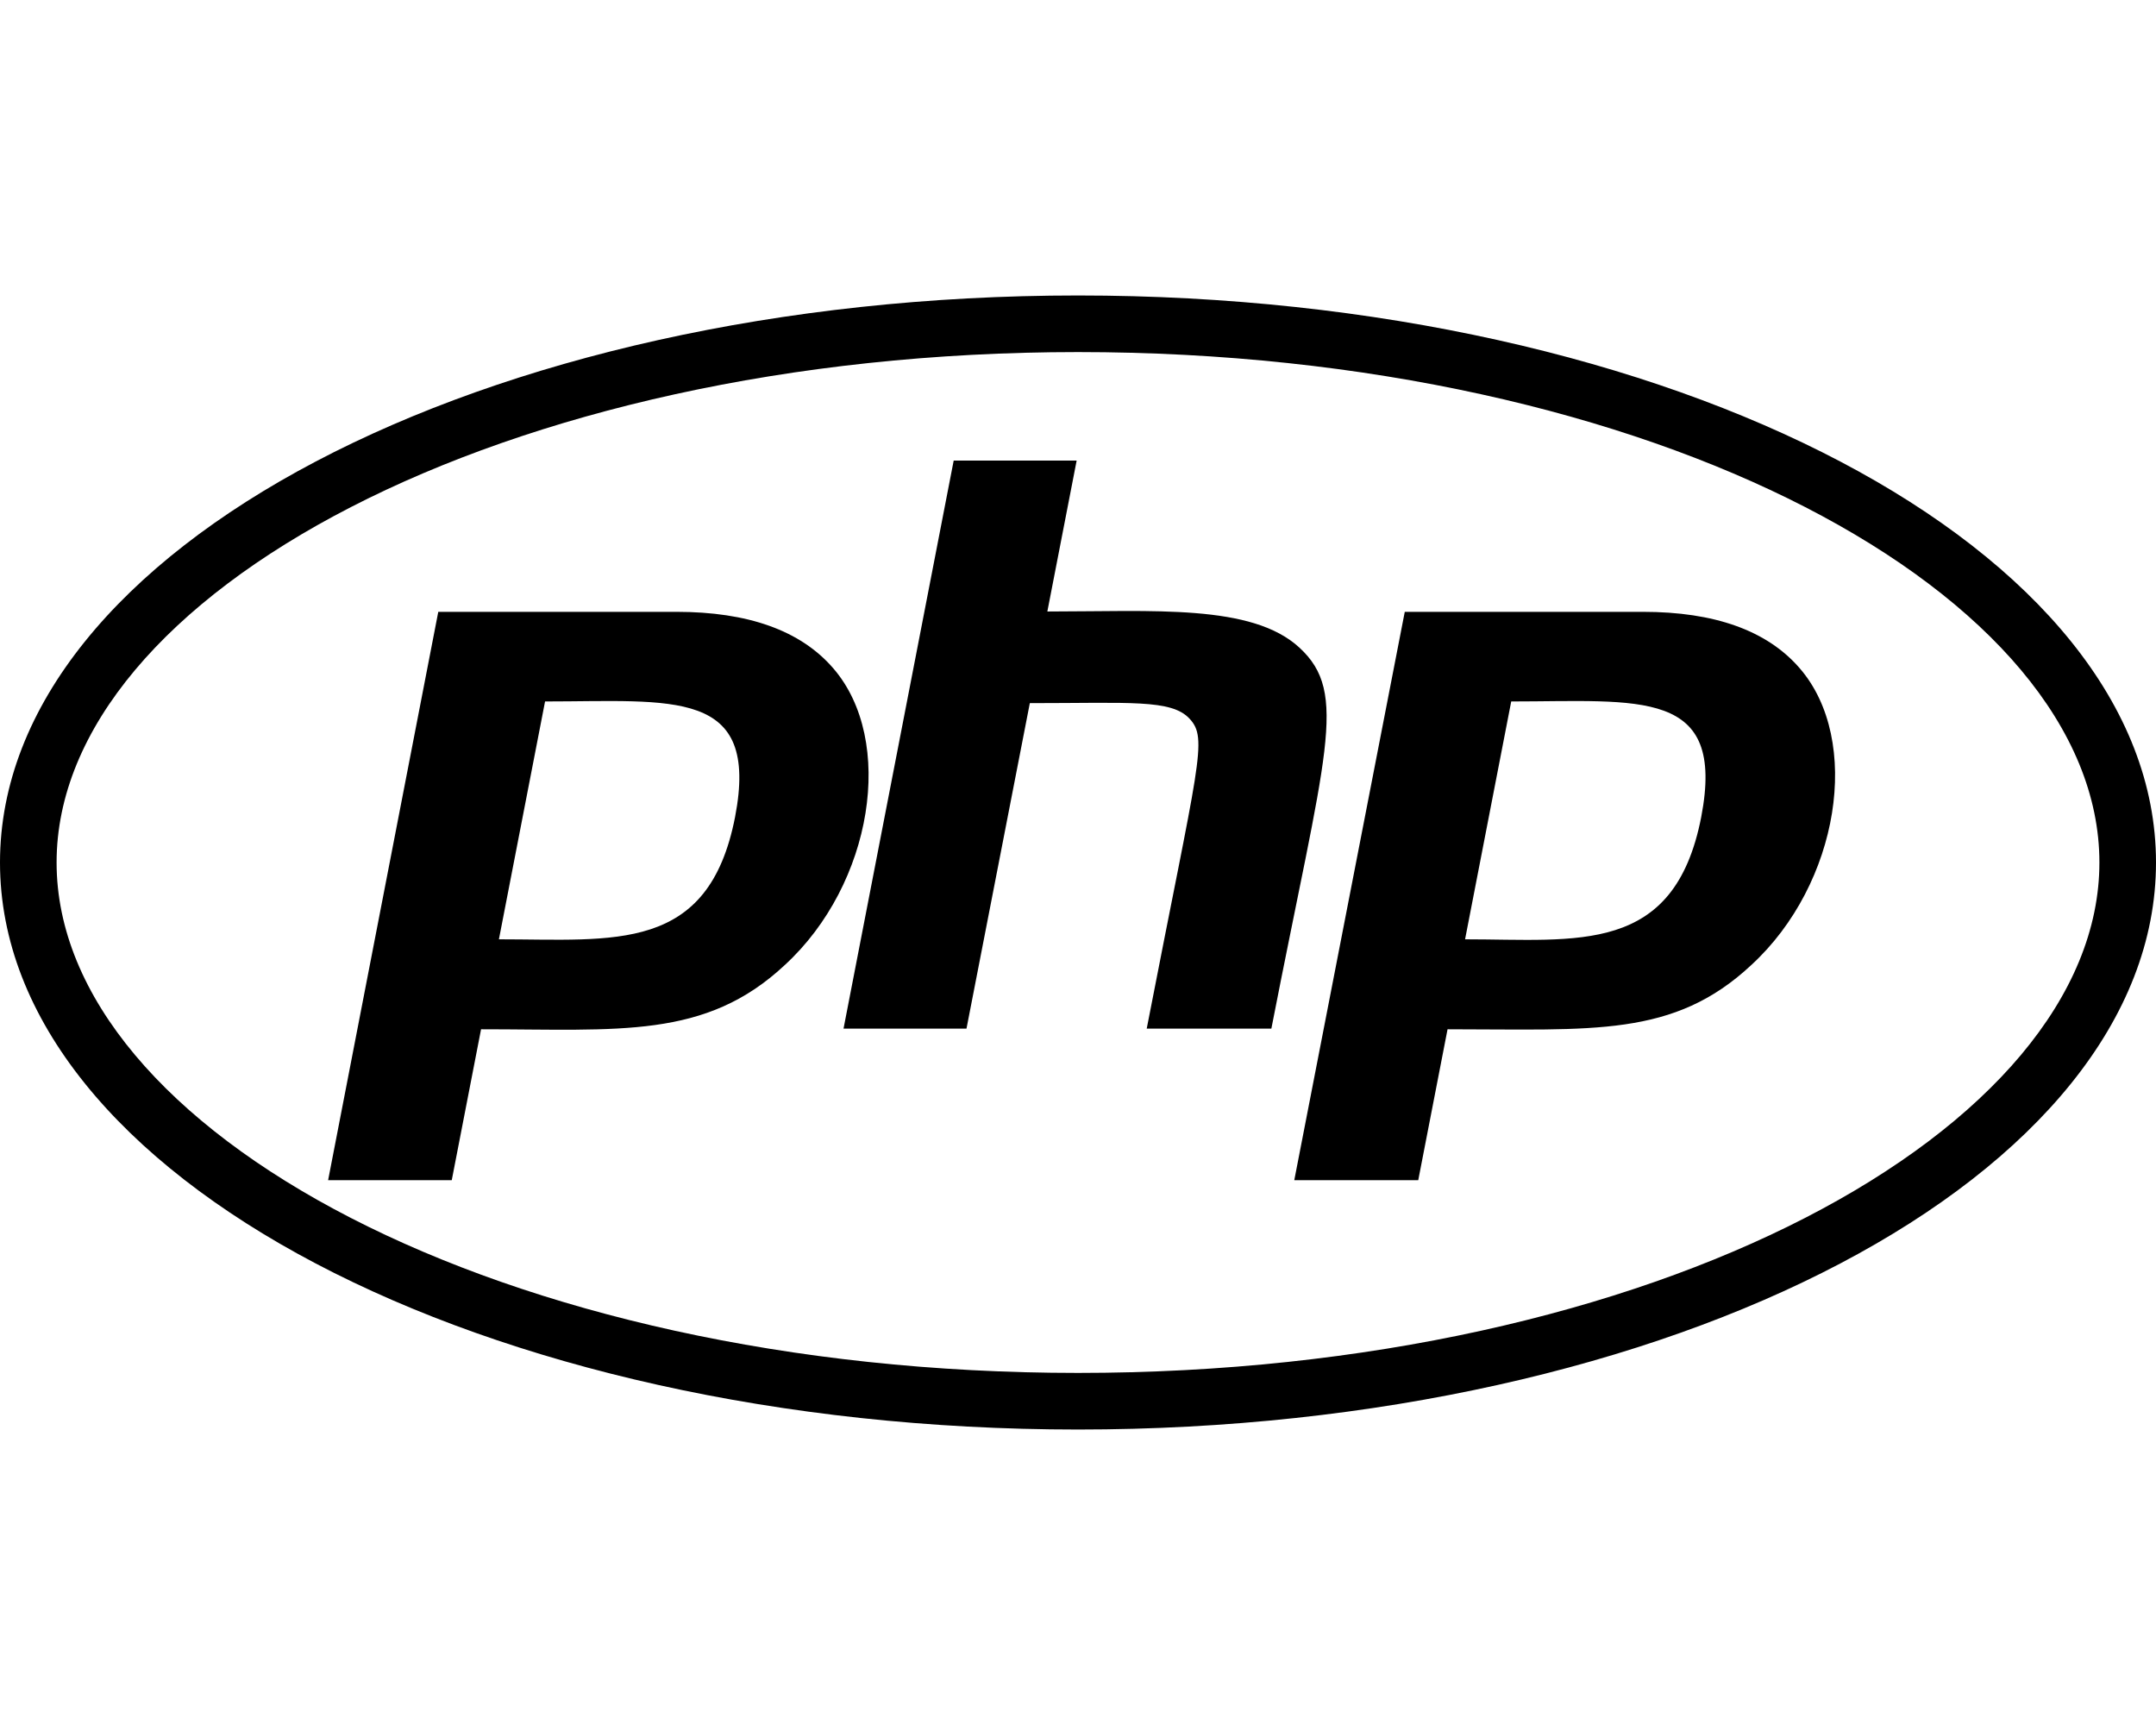
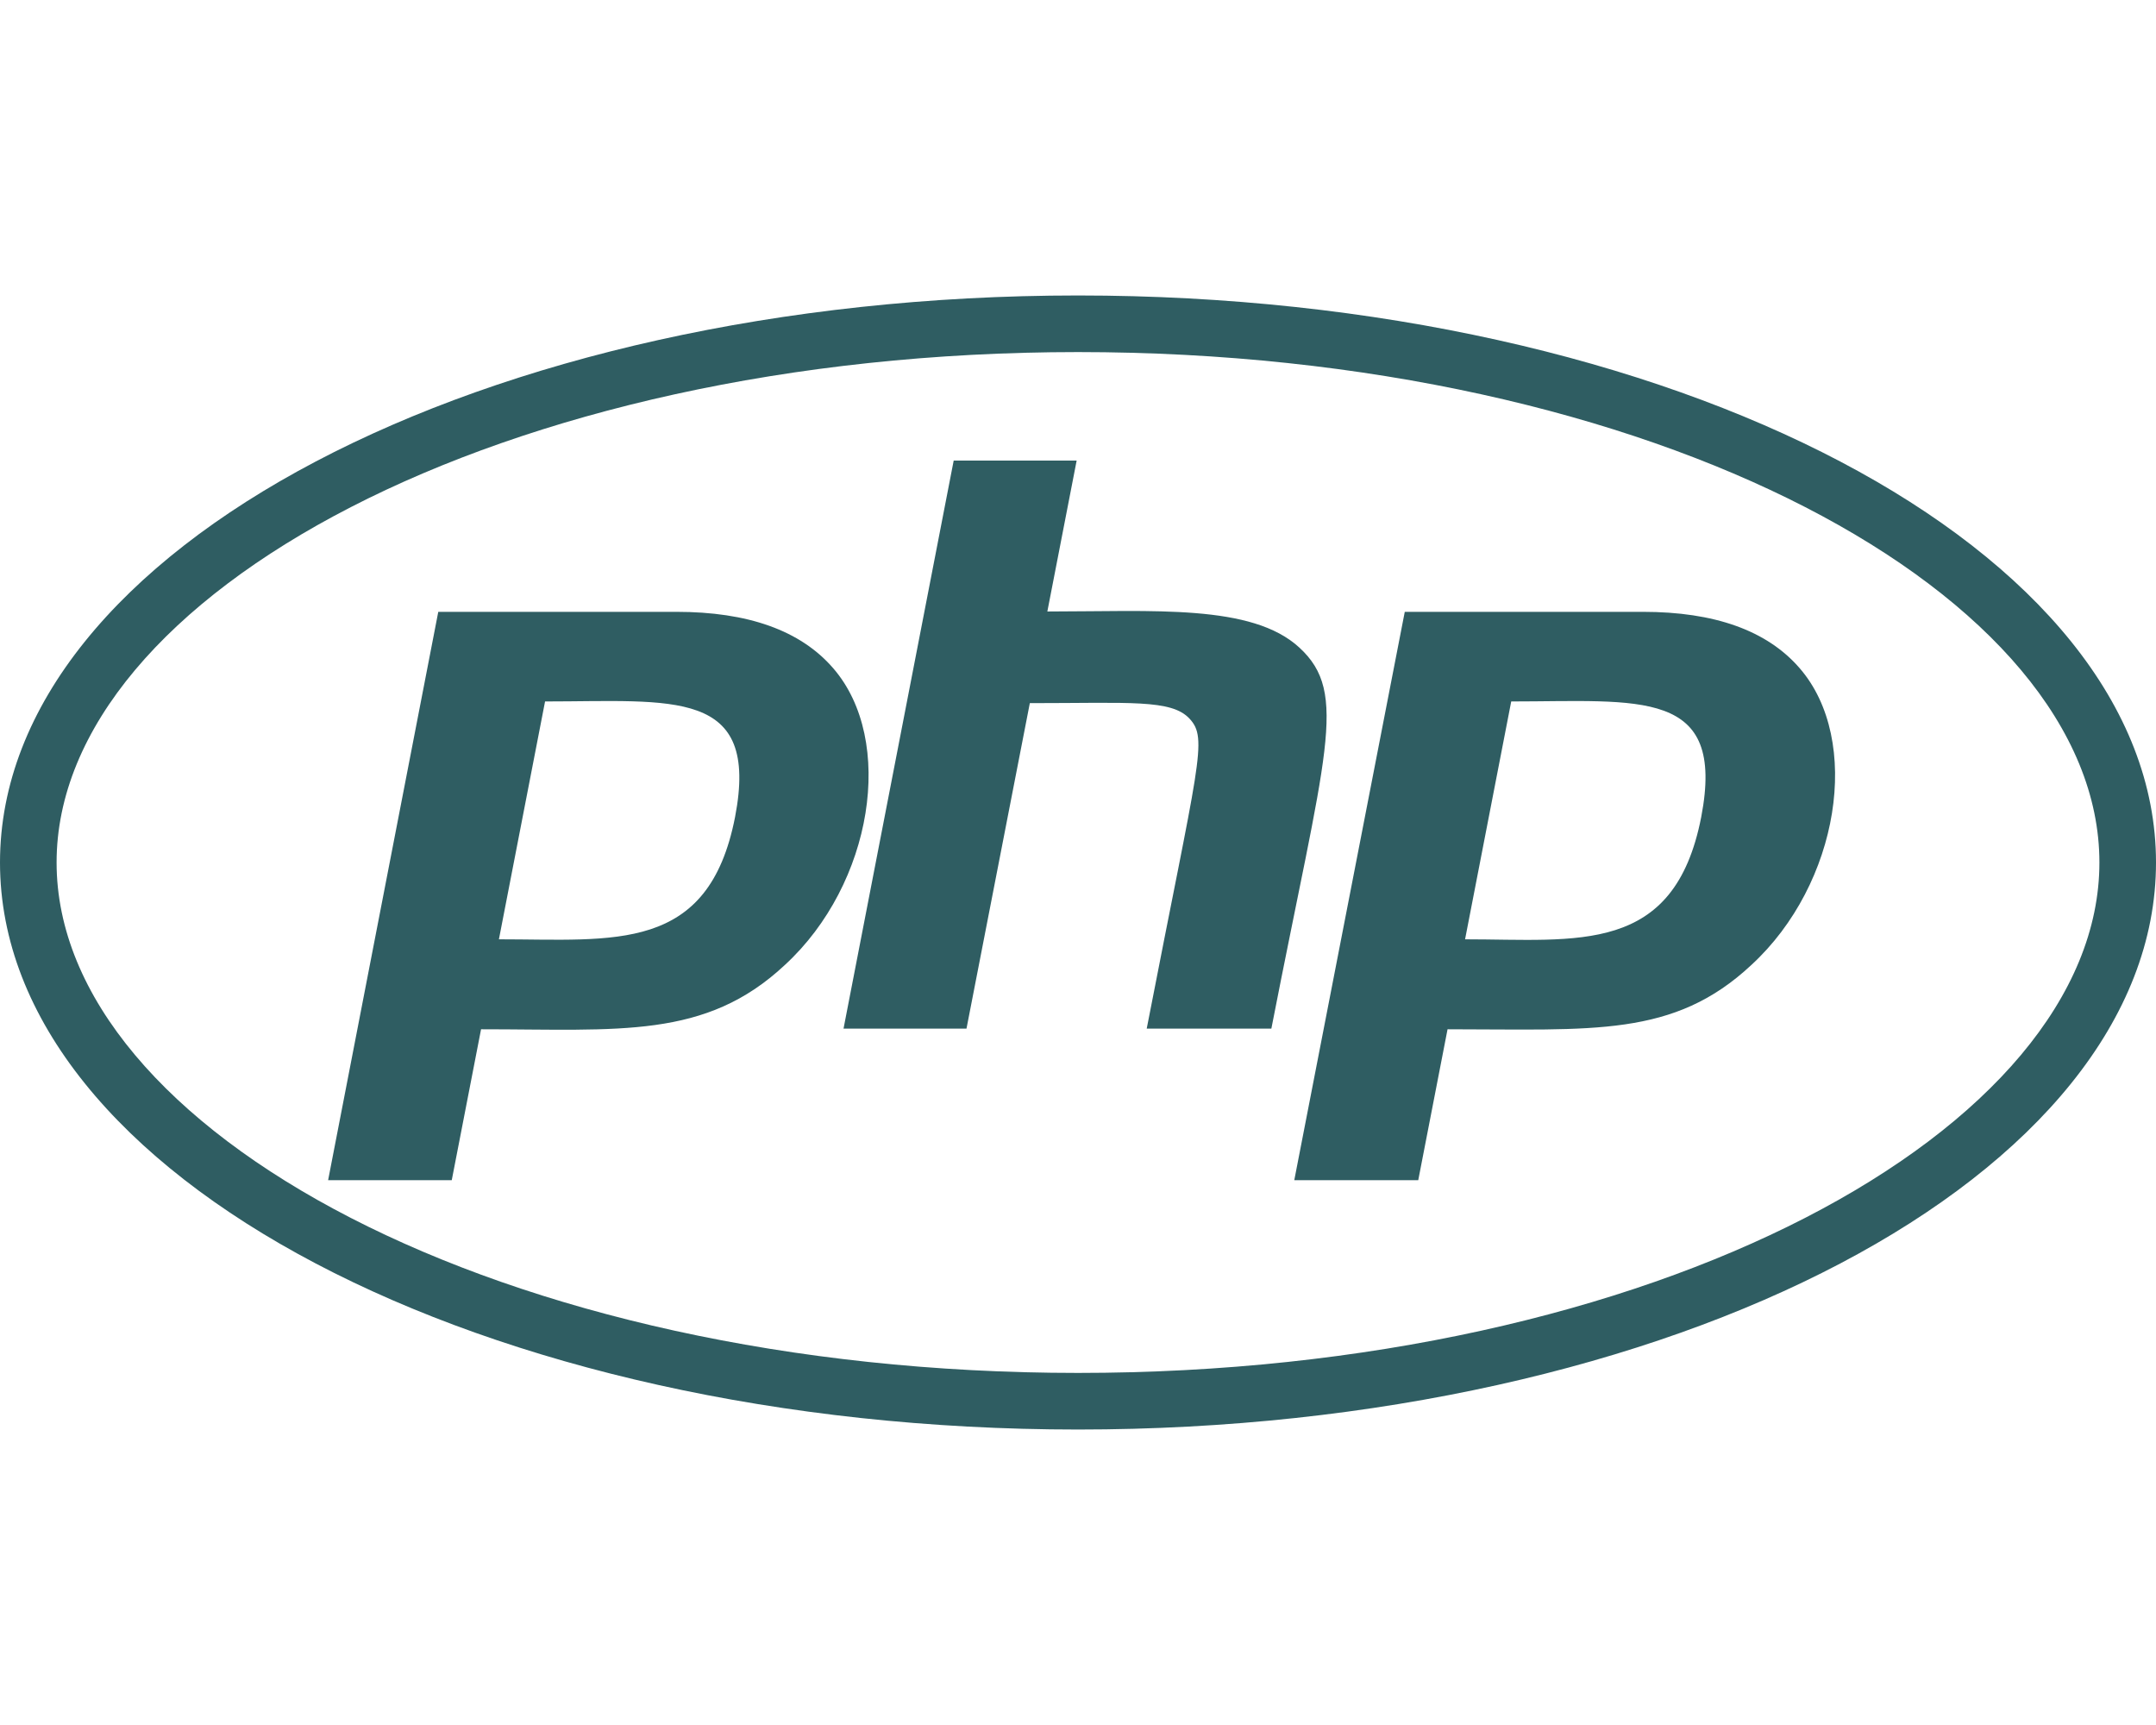
<svg xmlns="http://www.w3.org/2000/svg" aria-hidden="true" focusable="false" data-prefix="fab" data-icon="php" class="svg-inline--fa fa-php fa-w-20" role="img" viewBox="0 0 640 512">
-   <path fill="currentColor" d="M320 104.5c171.4 0 303.2 72.2 303.2 151.5S491.3 407.5 320 407.5c-171.4 0-303.2-72.2-303.2-151.5S148.7 104.5 320 104.5m0-16.8C143.3 87.7 0 163 0 256s143.3 168.3 320 168.3S640 349 640 256 496.7 87.7 320 87.7zM218.2 242.5c-7.9 40.5-35.8 36.3-70.1 36.3l13.7-70.6c38 0 63.8-4.1 56.4 34.3zM97.4 350.3h36.7l8.7-44.8c41.1 0 66.6 3 90.2-19.1 26.1-24 32.9-66.7 14.3-88.1-9.7-11.2-25.3-16.7-46.5-16.7h-70.7L97.4 350.3zm185.7-213.6h36.5l-8.7 44.8c31.5 0 60.7-2.3 74.8 10.7 14.8 13.6 7.7 31-8.3 113.1h-37c15.4-79.4 18.3-86 12.7-92-5.4-5.8-17.7-4.6-47.4-4.6l-18.8 96.6h-36.5l32.7-168.6zM505 242.5c-8 41.1-36.7 36.3-70.1 36.3l13.7-70.6c38.2 0 63.8-4.1 56.4 34.3zM384.2 350.3H421l8.7-44.8c43.2 0 67.1 2.5 90.2-19.1 26.1-24 32.9-66.7 14.3-88.1-9.7-11.2-25.3-16.7-46.5-16.7H417l-32.8 168.7z" />
+   <path fill="#2F5D62" d="M320 104.5c171.4 0 303.2 72.2 303.2 151.5S491.3 407.5 320 407.5c-171.4 0-303.2-72.2-303.2-151.5S148.7 104.5 320 104.5m0-16.8C143.3 87.7 0 163 0 256s143.3 168.3 320 168.3S640 349 640 256 496.7 87.7 320 87.7zM218.2 242.5c-7.9 40.5-35.8 36.3-70.1 36.3l13.7-70.6c38 0 63.8-4.1 56.4 34.3zM97.4 350.3h36.7l8.7-44.8c41.1 0 66.6 3 90.2-19.1 26.1-24 32.9-66.7 14.3-88.1-9.7-11.2-25.3-16.7-46.5-16.7h-70.7L97.4 350.3zm185.7-213.6h36.5l-8.7 44.8c31.5 0 60.7-2.3 74.8 10.7 14.8 13.6 7.7 31-8.3 113.1h-37c15.4-79.4 18.3-86 12.7-92-5.4-5.8-17.7-4.6-47.4-4.6l-18.8 96.6h-36.5l32.7-168.6zM505 242.5c-8 41.1-36.7 36.3-70.1 36.3l13.7-70.6c38.2 0 63.8-4.1 56.4 34.3zM384.2 350.3H421l8.7-44.8c43.2 0 67.1 2.5 90.2-19.1 26.1-24 32.9-66.7 14.3-88.1-9.7-11.2-25.3-16.7-46.5-16.7H417l-32.8 168.7z" />
</svg>
